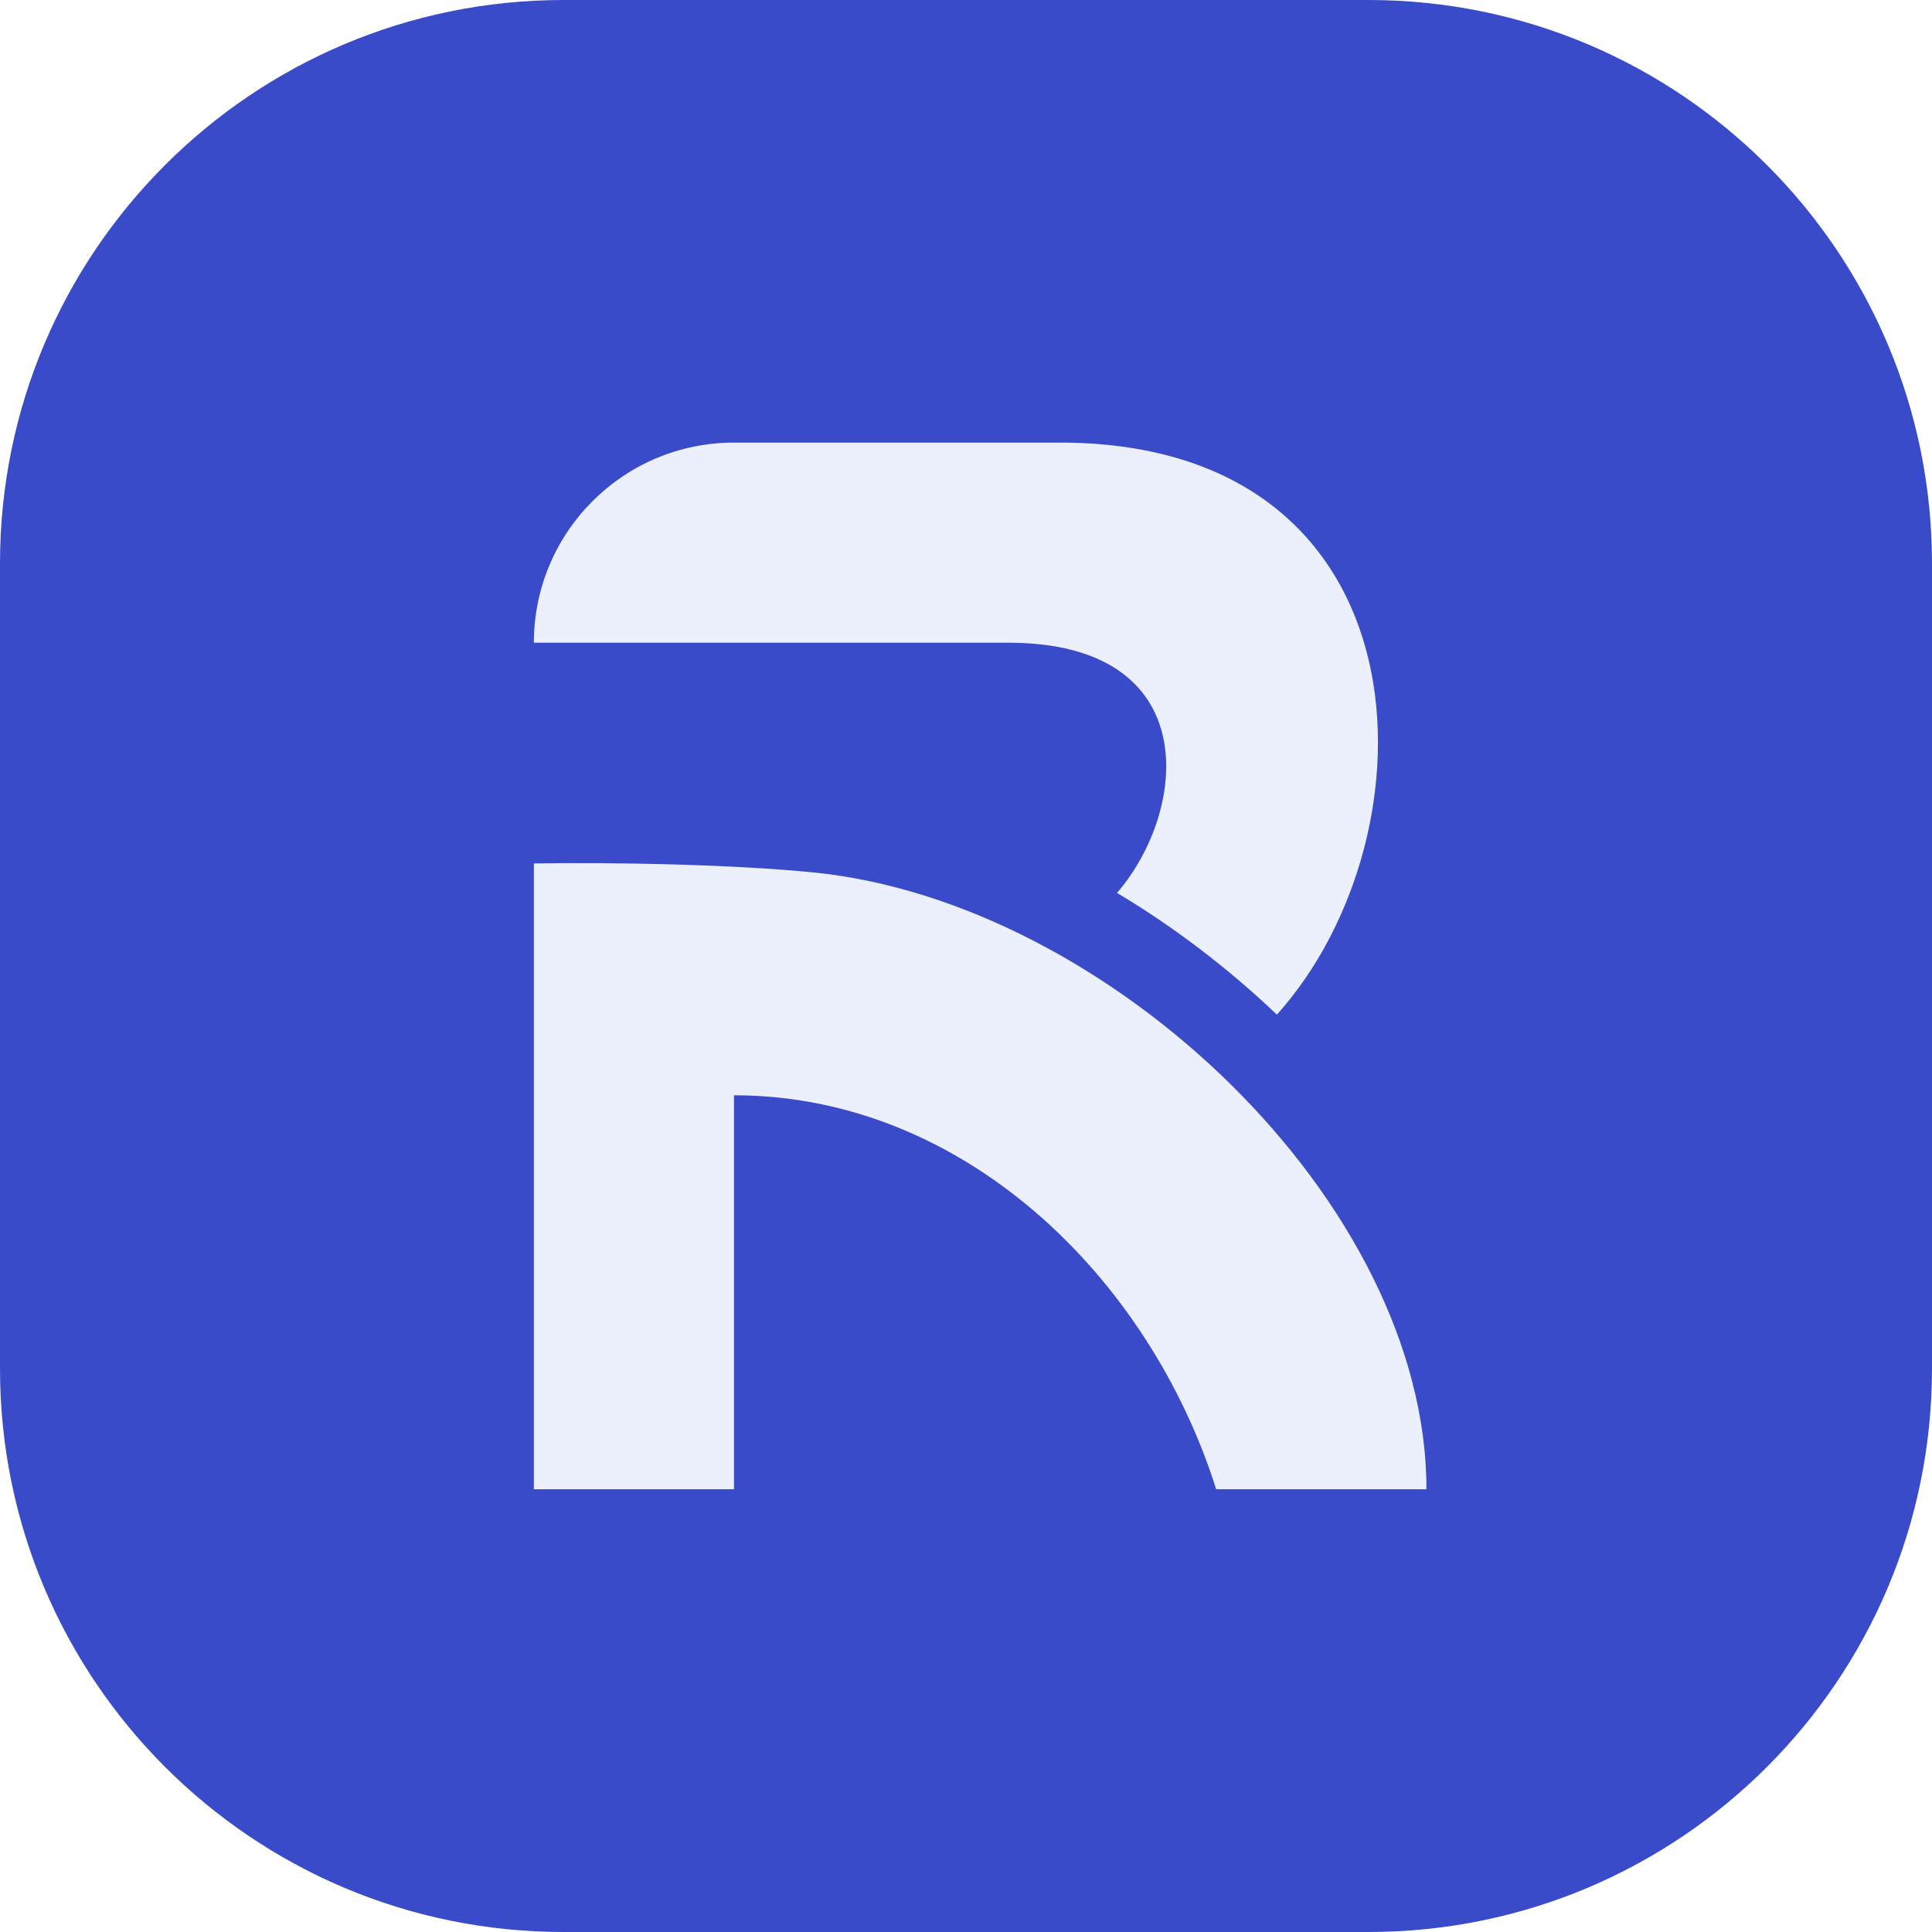
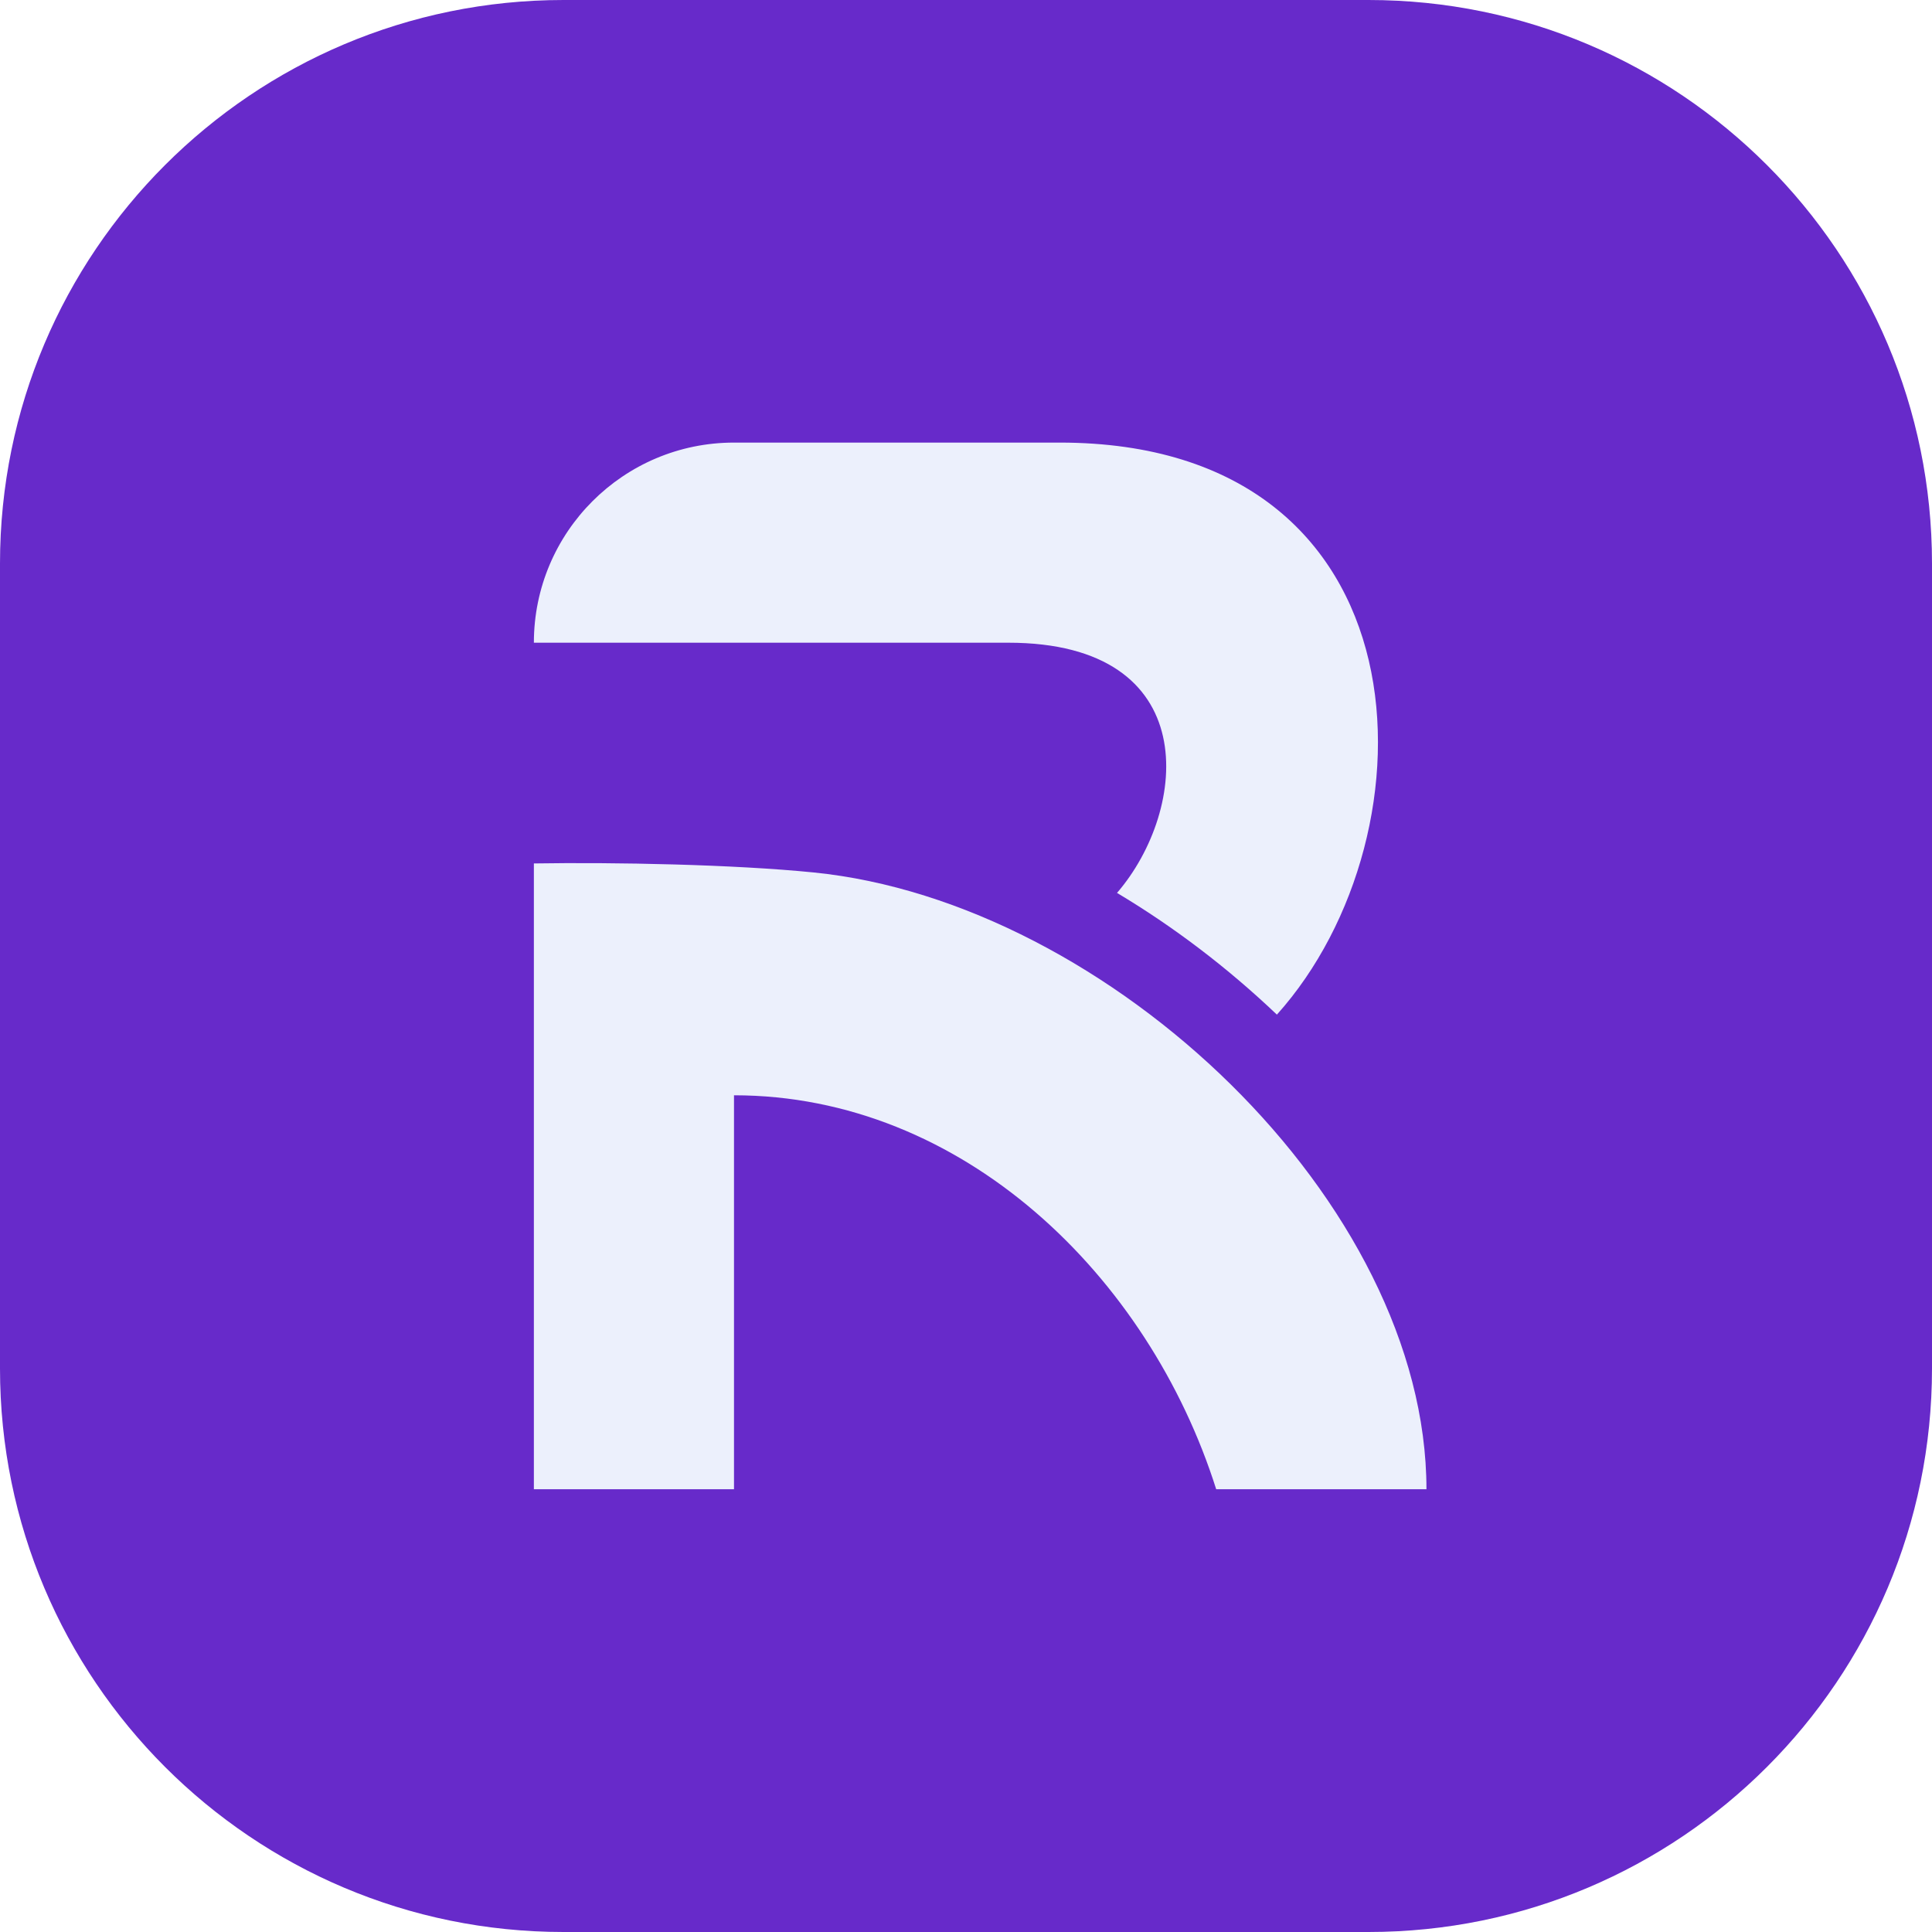
<svg xmlns="http://www.w3.org/2000/svg" id="Favicon" viewBox="0 0 120 120">
  <defs>
    <style>
      .cls-1 {
-         fill: #ecf0fc;
+         fill: #672aca;
      }

      .cls-2 {
-         fill: #3a4bc9;
+         fill: #ecf0fc;
      }
    </style>
  </defs>
-   <rect class="cls-2" width="120" height="120" rx="35" ry="35" />
+   <rect class="cls-1" width="120" height="120" rx="35" ry="35" />
  <g>
-     <path class="cls-1" d="M88.6,92.5h-13.06c-4.2-13.27-15.76-24.47-29.95-24.47v24.47h-12.43s0-38.87,0-38.87c5.02-.08,12.38.06,17.38.56,18.34,1.84,38.06,20.5,38.06,38.32Z" />
-     <path class="cls-1" d="M79.31,63.02c-3.08-2.93-6.43-5.47-9.93-7.56,4.47-5.18,5.4-15.54-6.75-15.54h-29.47c0-6.86,5.56-12.43,12.43-12.43h20.23c23.09,0,23.61,24.26,13.49,35.53Z" />
+     <path class="cls-2" d="M88.6,92.5h-13.06c-4.2-13.27-15.76-24.47-29.95-24.47v24.47h-12.43s0-38.87,0-38.87c5.02-.08,12.38.06,17.38.56,18.34,1.84,38.06,20.5,38.06,38.32Z" />
+     <path class="cls-2" d="M79.31,63.02c-3.08-2.93-6.43-5.47-9.93-7.56,4.47-5.18,5.4-15.54-6.75-15.54h-29.47c0-6.86,5.56-12.43,12.43-12.43h20.23c23.09,0,23.61,24.26,13.49,35.53Z" />
  </g>
</svg>
